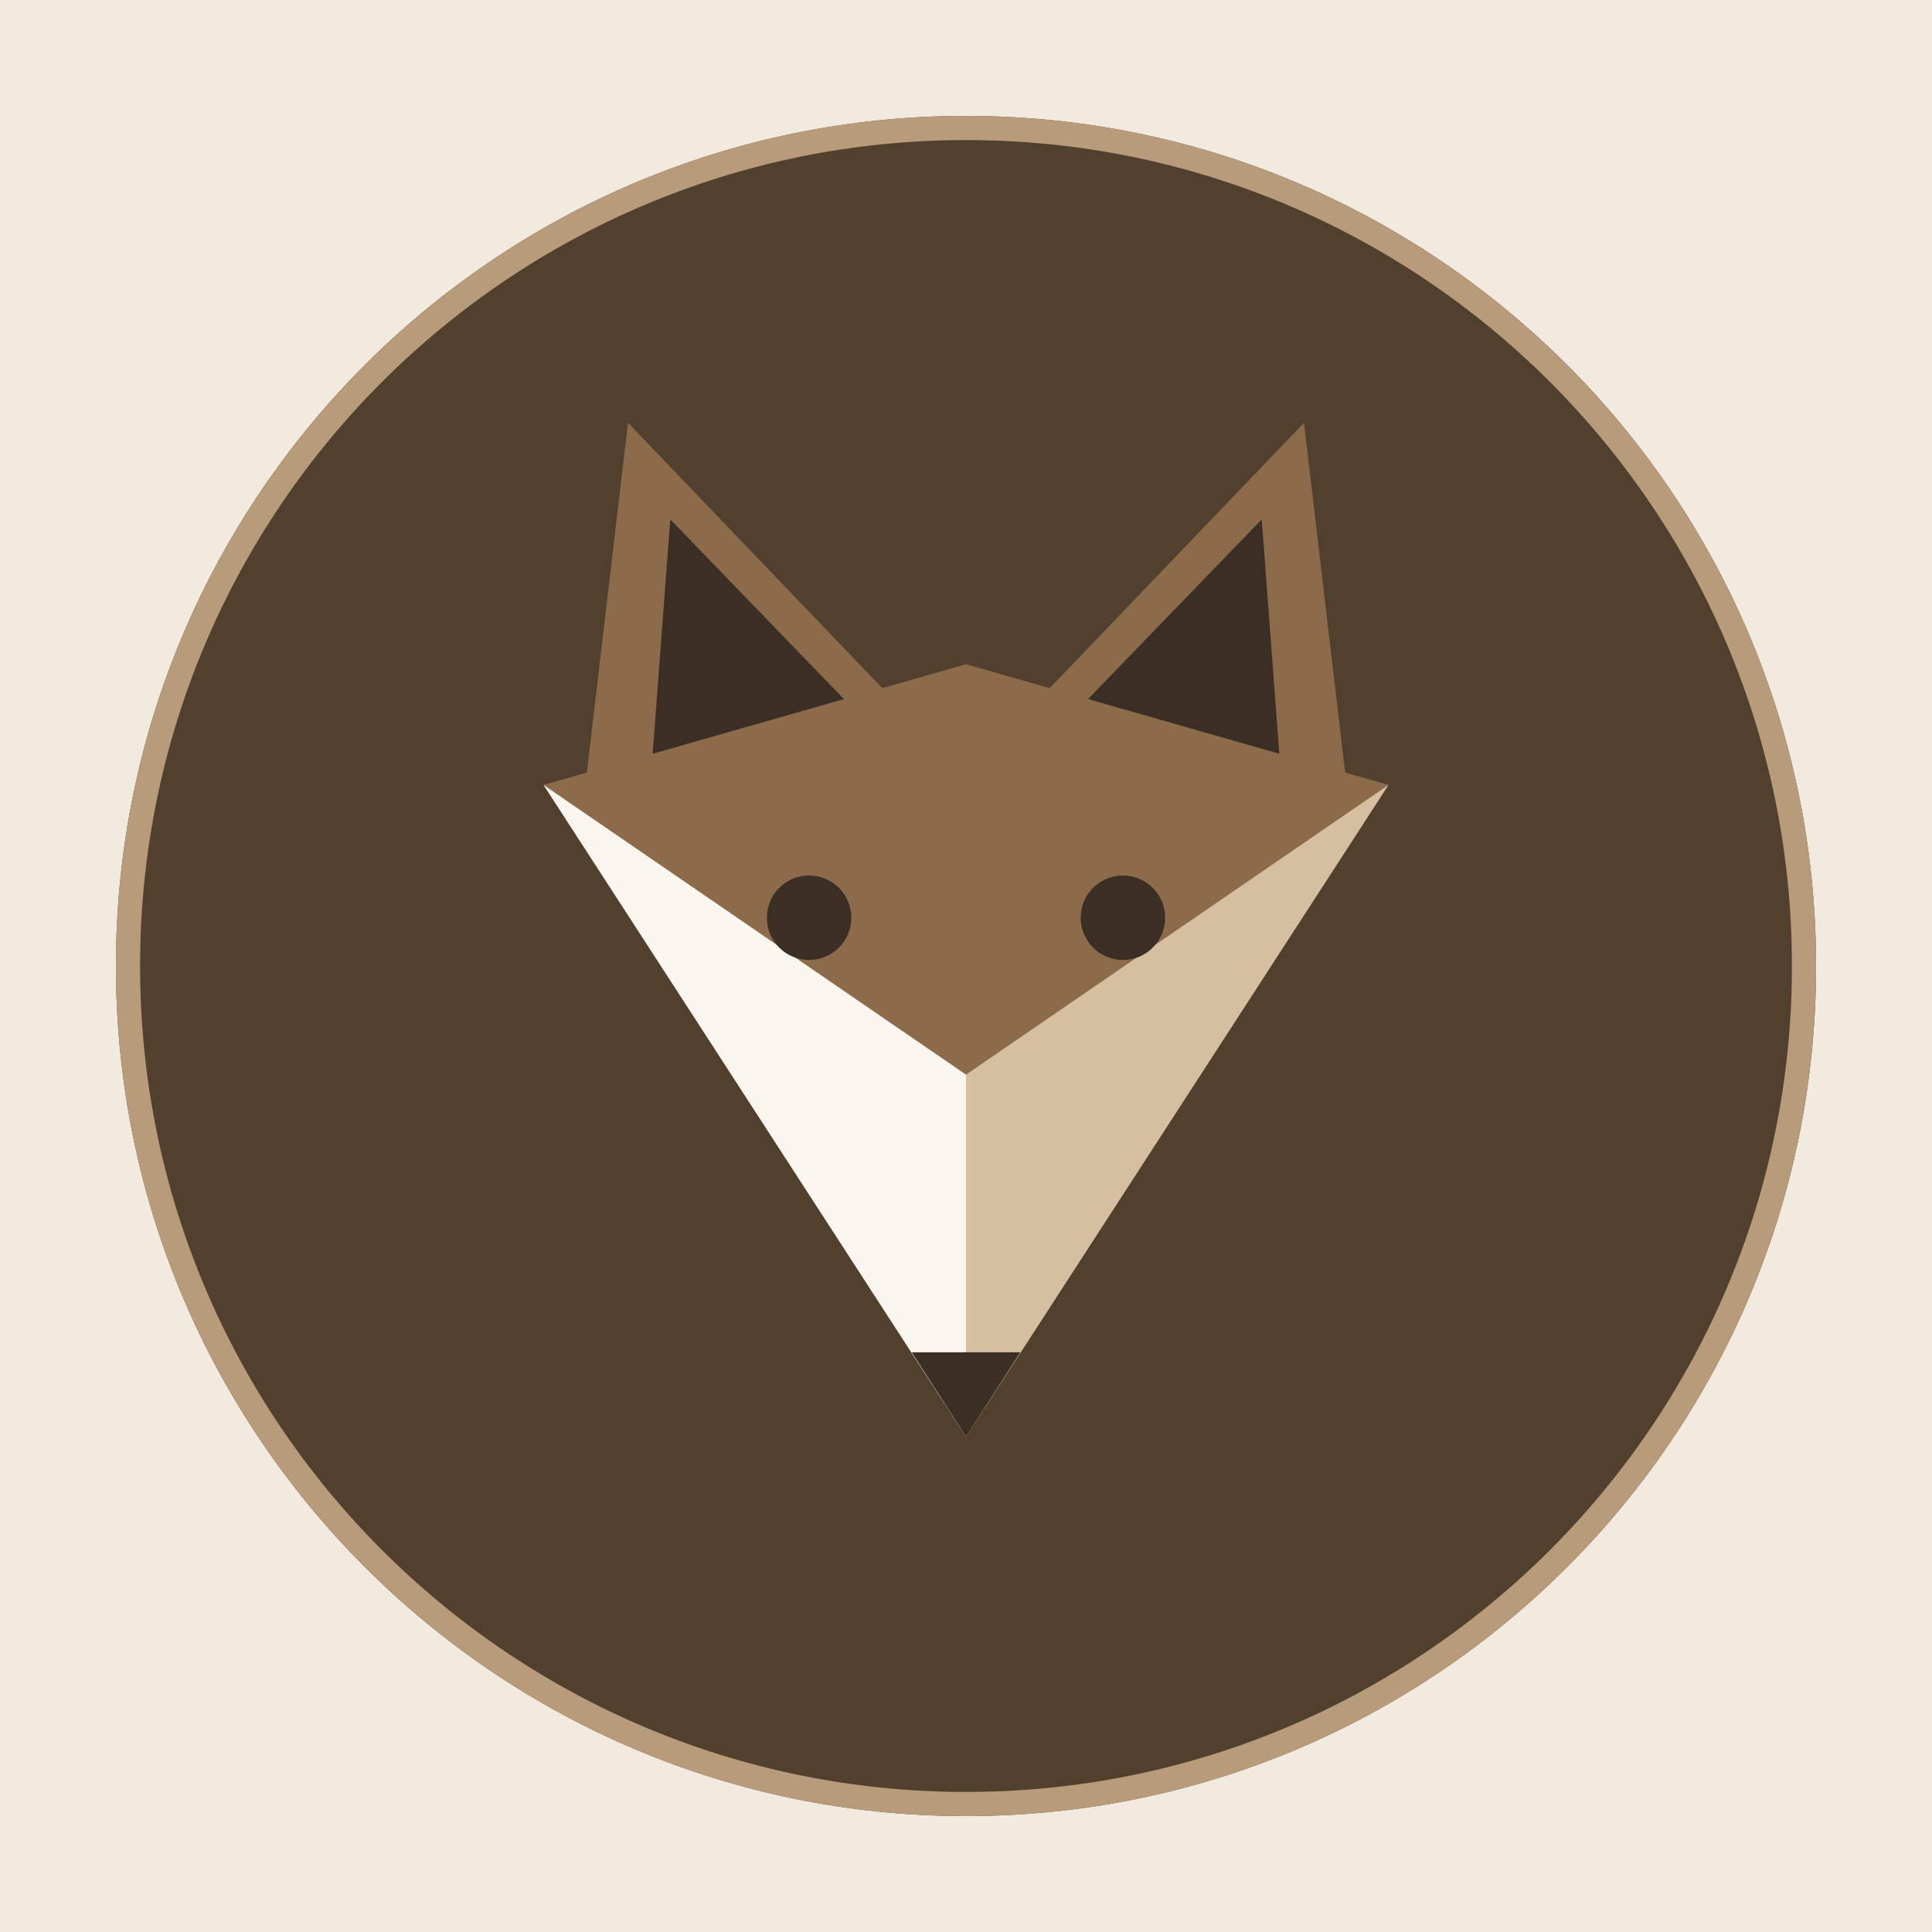
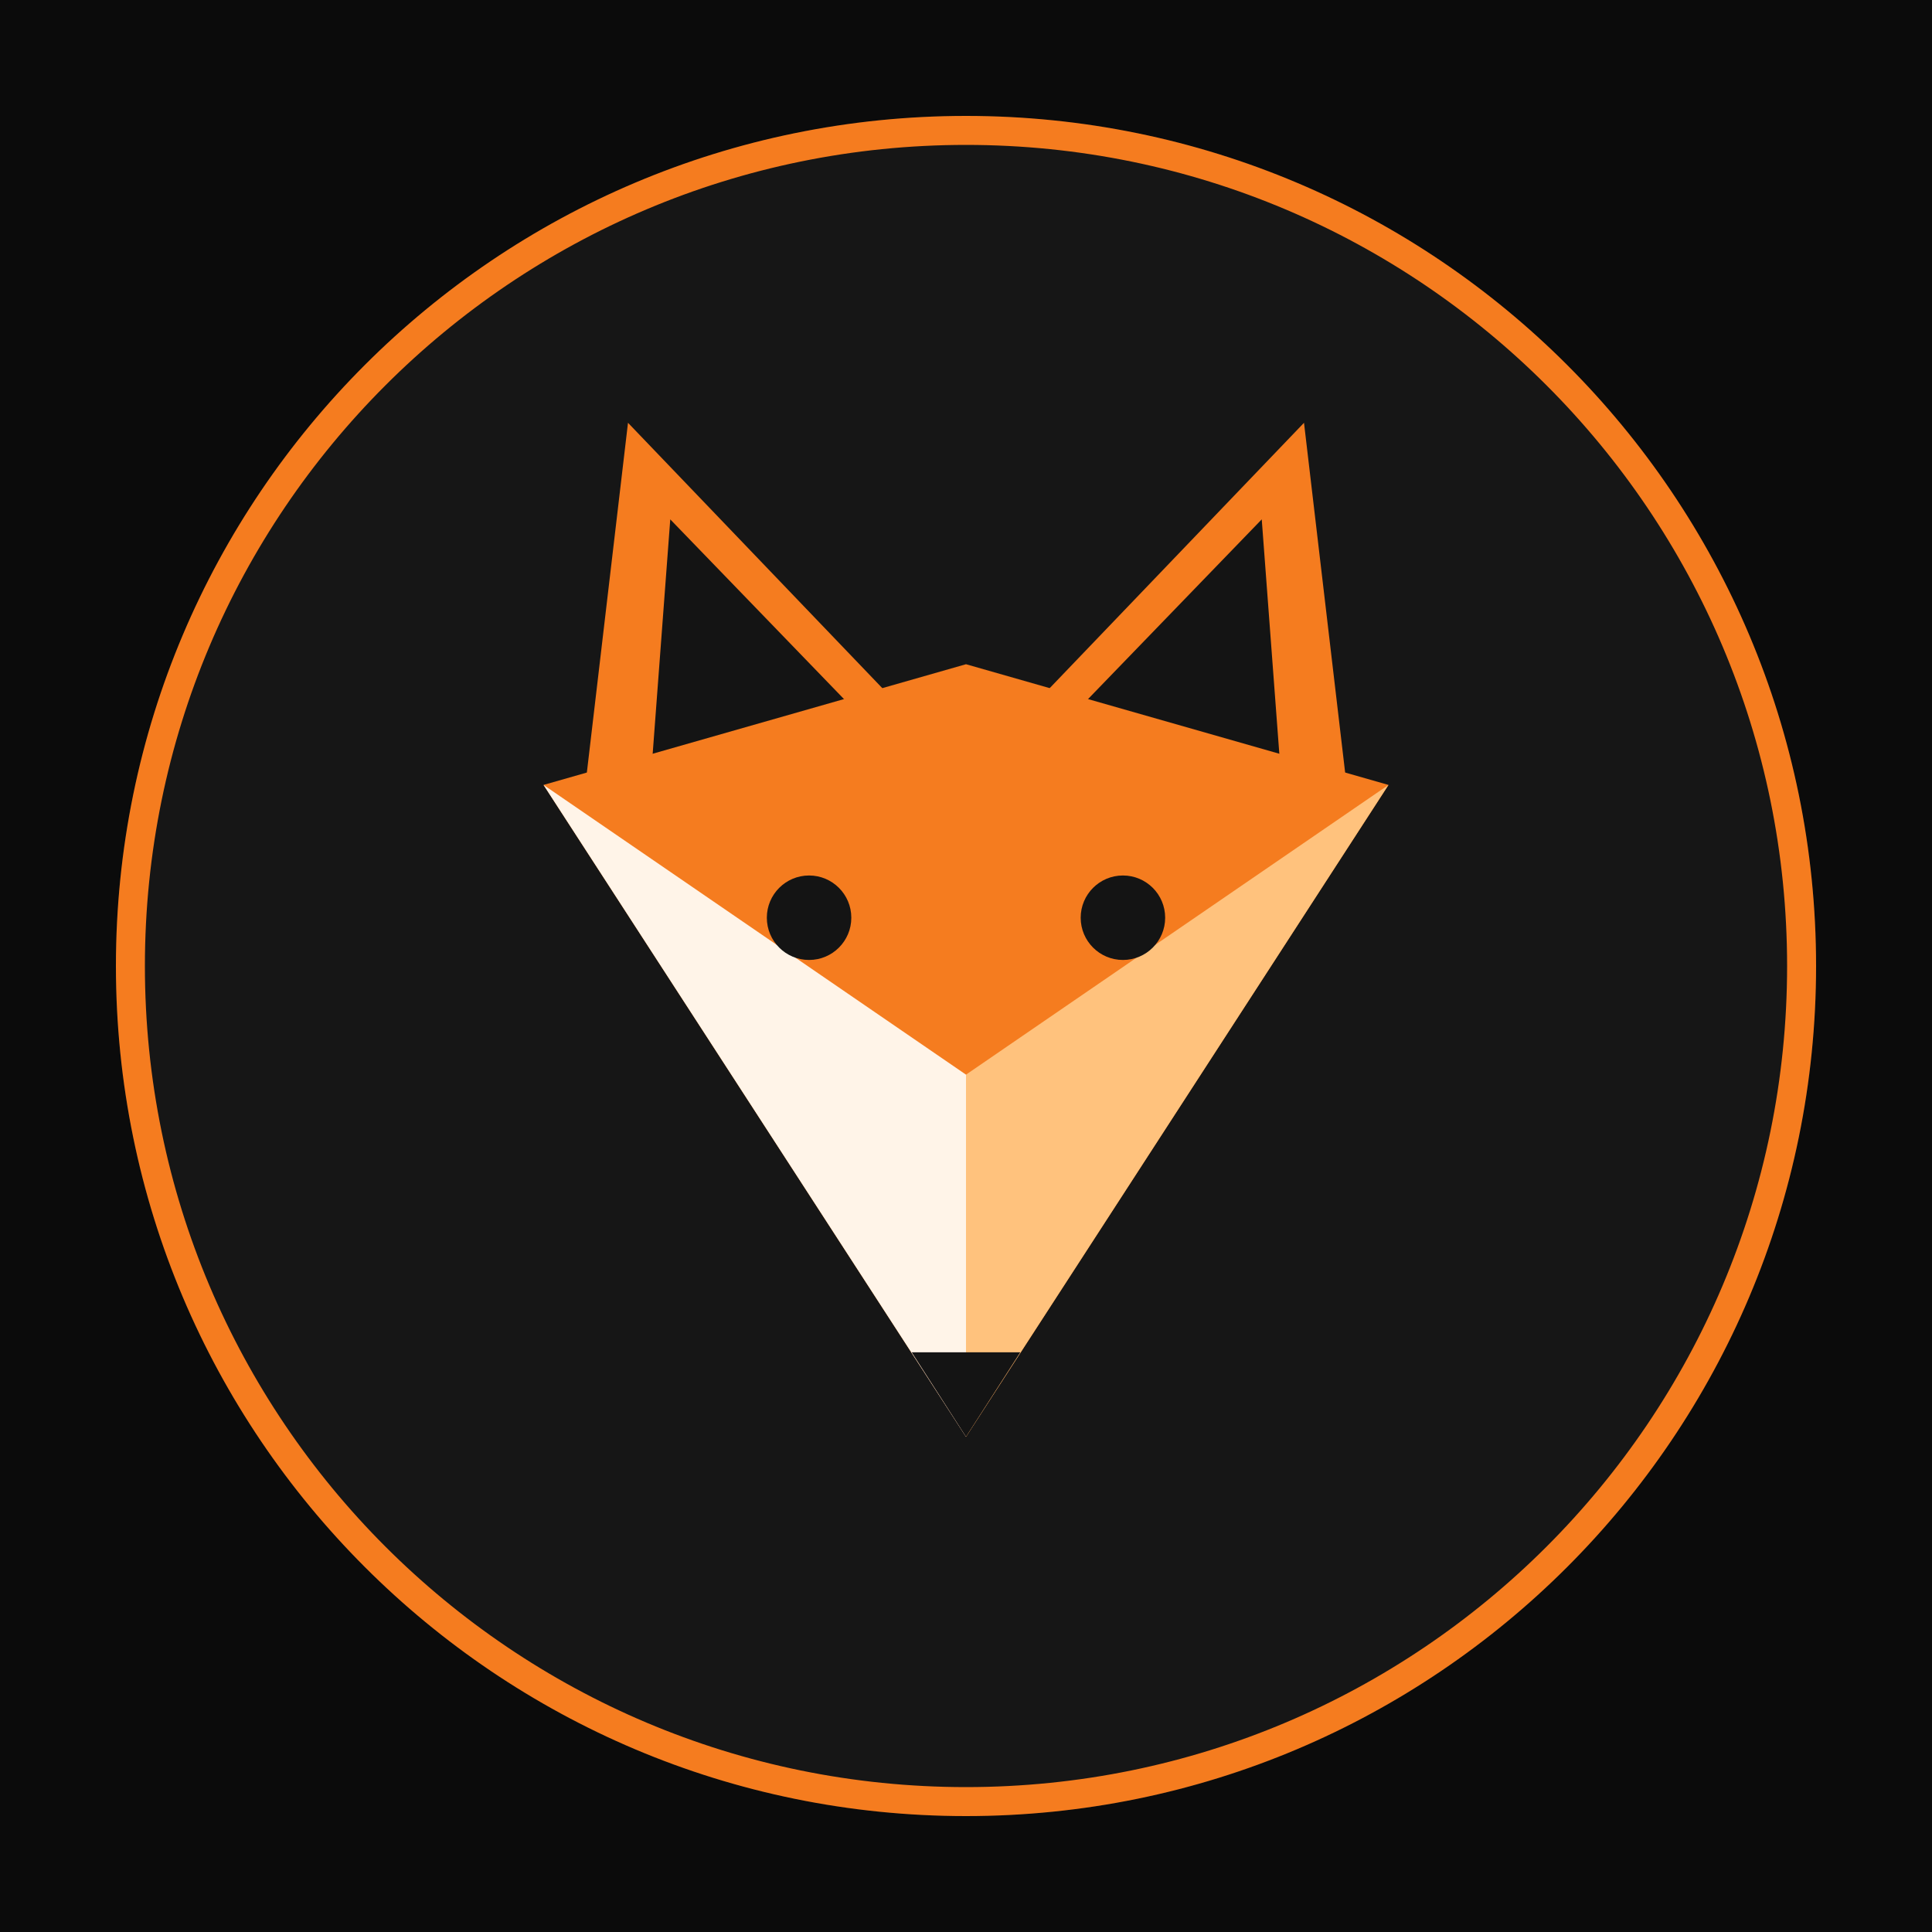
<svg xmlns="http://www.w3.org/2000/svg" width="800" height="800" viewBox="0 0 800 800">
-   <rect width="800" height="800" fill="#F3EADF" />
-   <circle cx="400.0" cy="400.0" r="352.0" fill="#52402F" />
-   <circle cx="400.0" cy="400.0" r="347.0" fill="none" stroke="#B89B7A" stroke-width="10" />
-   <polygon points="240.05,345.02 260.04,175.07 375.01,295.03" fill="#8B6B4A" />
-   <polygon points="559.95,345.02 539.96,175.07 424.99,295.03" fill="#8B6B4A" />
-   <polygon points="270.04,315.03 277.54,215.06 350.02,290.04" fill="#3B2F25" />
-   <polygon points="529.96,315.03 522.46,215.06 449.98,290.04" fill="#3B2F25" />
-   <polygon points="225.06,325.02 400.00,275.04 574.94,325.02 400.00,594.94" fill="#8B6B4A" />
-   <polygon points="225.06,325.02 400.00,444.99 400.00,594.94" fill="#FBF6EF" />
-   <polygon points="574.94,325.02 400.00,444.99 400.00,594.94" fill="#D6BEA0" />
-   <polygon points="377.51,559.95 422.49,559.95 400.00,594.94" fill="#3B2F25" />
-   <circle cx="335.02" cy="380.01" r="17.49" fill="#3B2F25" />
-   <circle cx="464.98" cy="380.01" r="17.49" fill="#3B2F25" />
+   <rect width="800" height="800" fill="#0B0B0B" />
+   <circle cx="400.0" cy="400.0" r="352.0" fill="#161616" />
+   <circle cx="400.0" cy="400.0" r="346.0" fill="none" stroke="#F57C1F" stroke-width="12" />
+   <polygon points="240.05,345.02 260.04,175.07 375.01,295.03" fill="#F57C1F" />
+   <polygon points="559.95,345.02 539.96,175.07 424.99,295.03" fill="#F57C1F" />
+   <polygon points="270.04,315.03 277.54,215.06 350.02,290.04" fill="#141414" />
+   <polygon points="529.96,315.03 522.46,215.06 449.98,290.04" fill="#141414" />
+   <polygon points="225.06,325.02 400.00,275.04 574.94,325.02 400.00,594.94" fill="#F57C1F" />
+   <polygon points="225.06,325.02 400.00,444.99 400.00,594.94" fill="#FFF4E8" />
+   <polygon points="574.94,325.02 400.00,444.99 400.00,594.94" fill="#FFC27D" />
+   <polygon points="377.51,559.95 422.49,559.95 400.00,594.94" fill="#141414" />
+   <circle cx="335.02" cy="380.01" r="17.49" fill="#141414" />
+   <circle cx="464.98" cy="380.01" r="17.49" fill="#141414" />
</svg>
